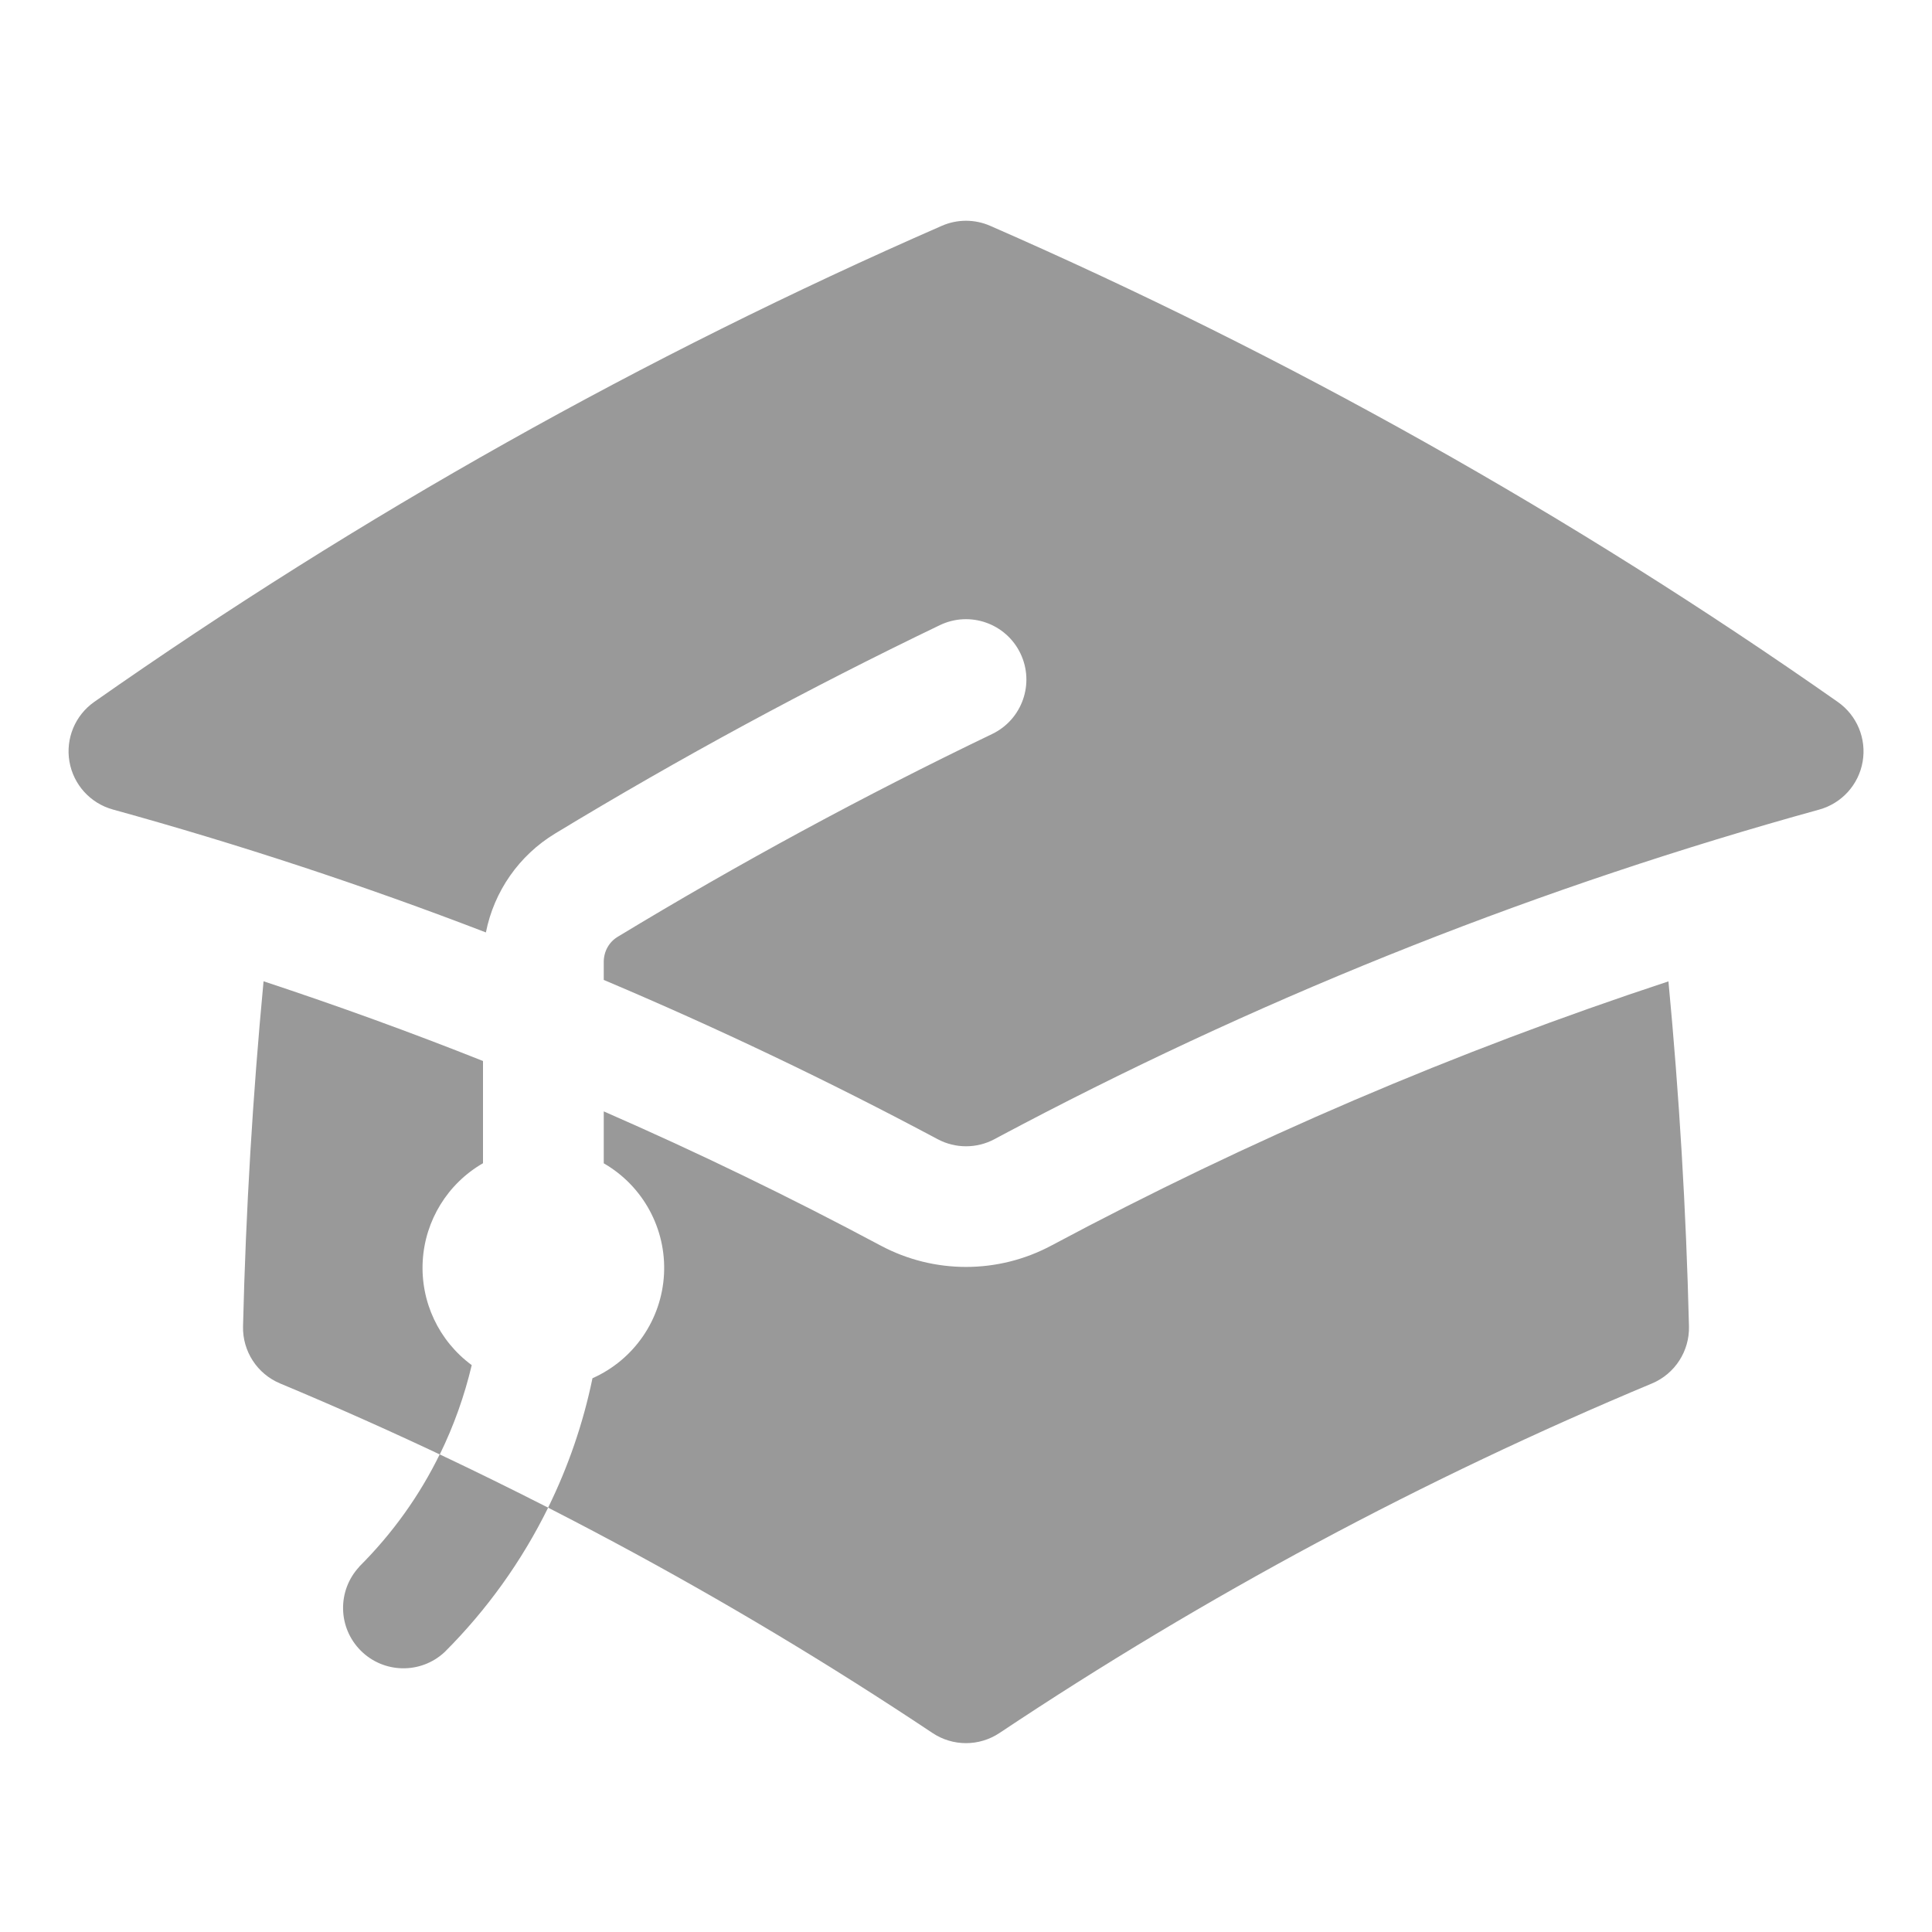
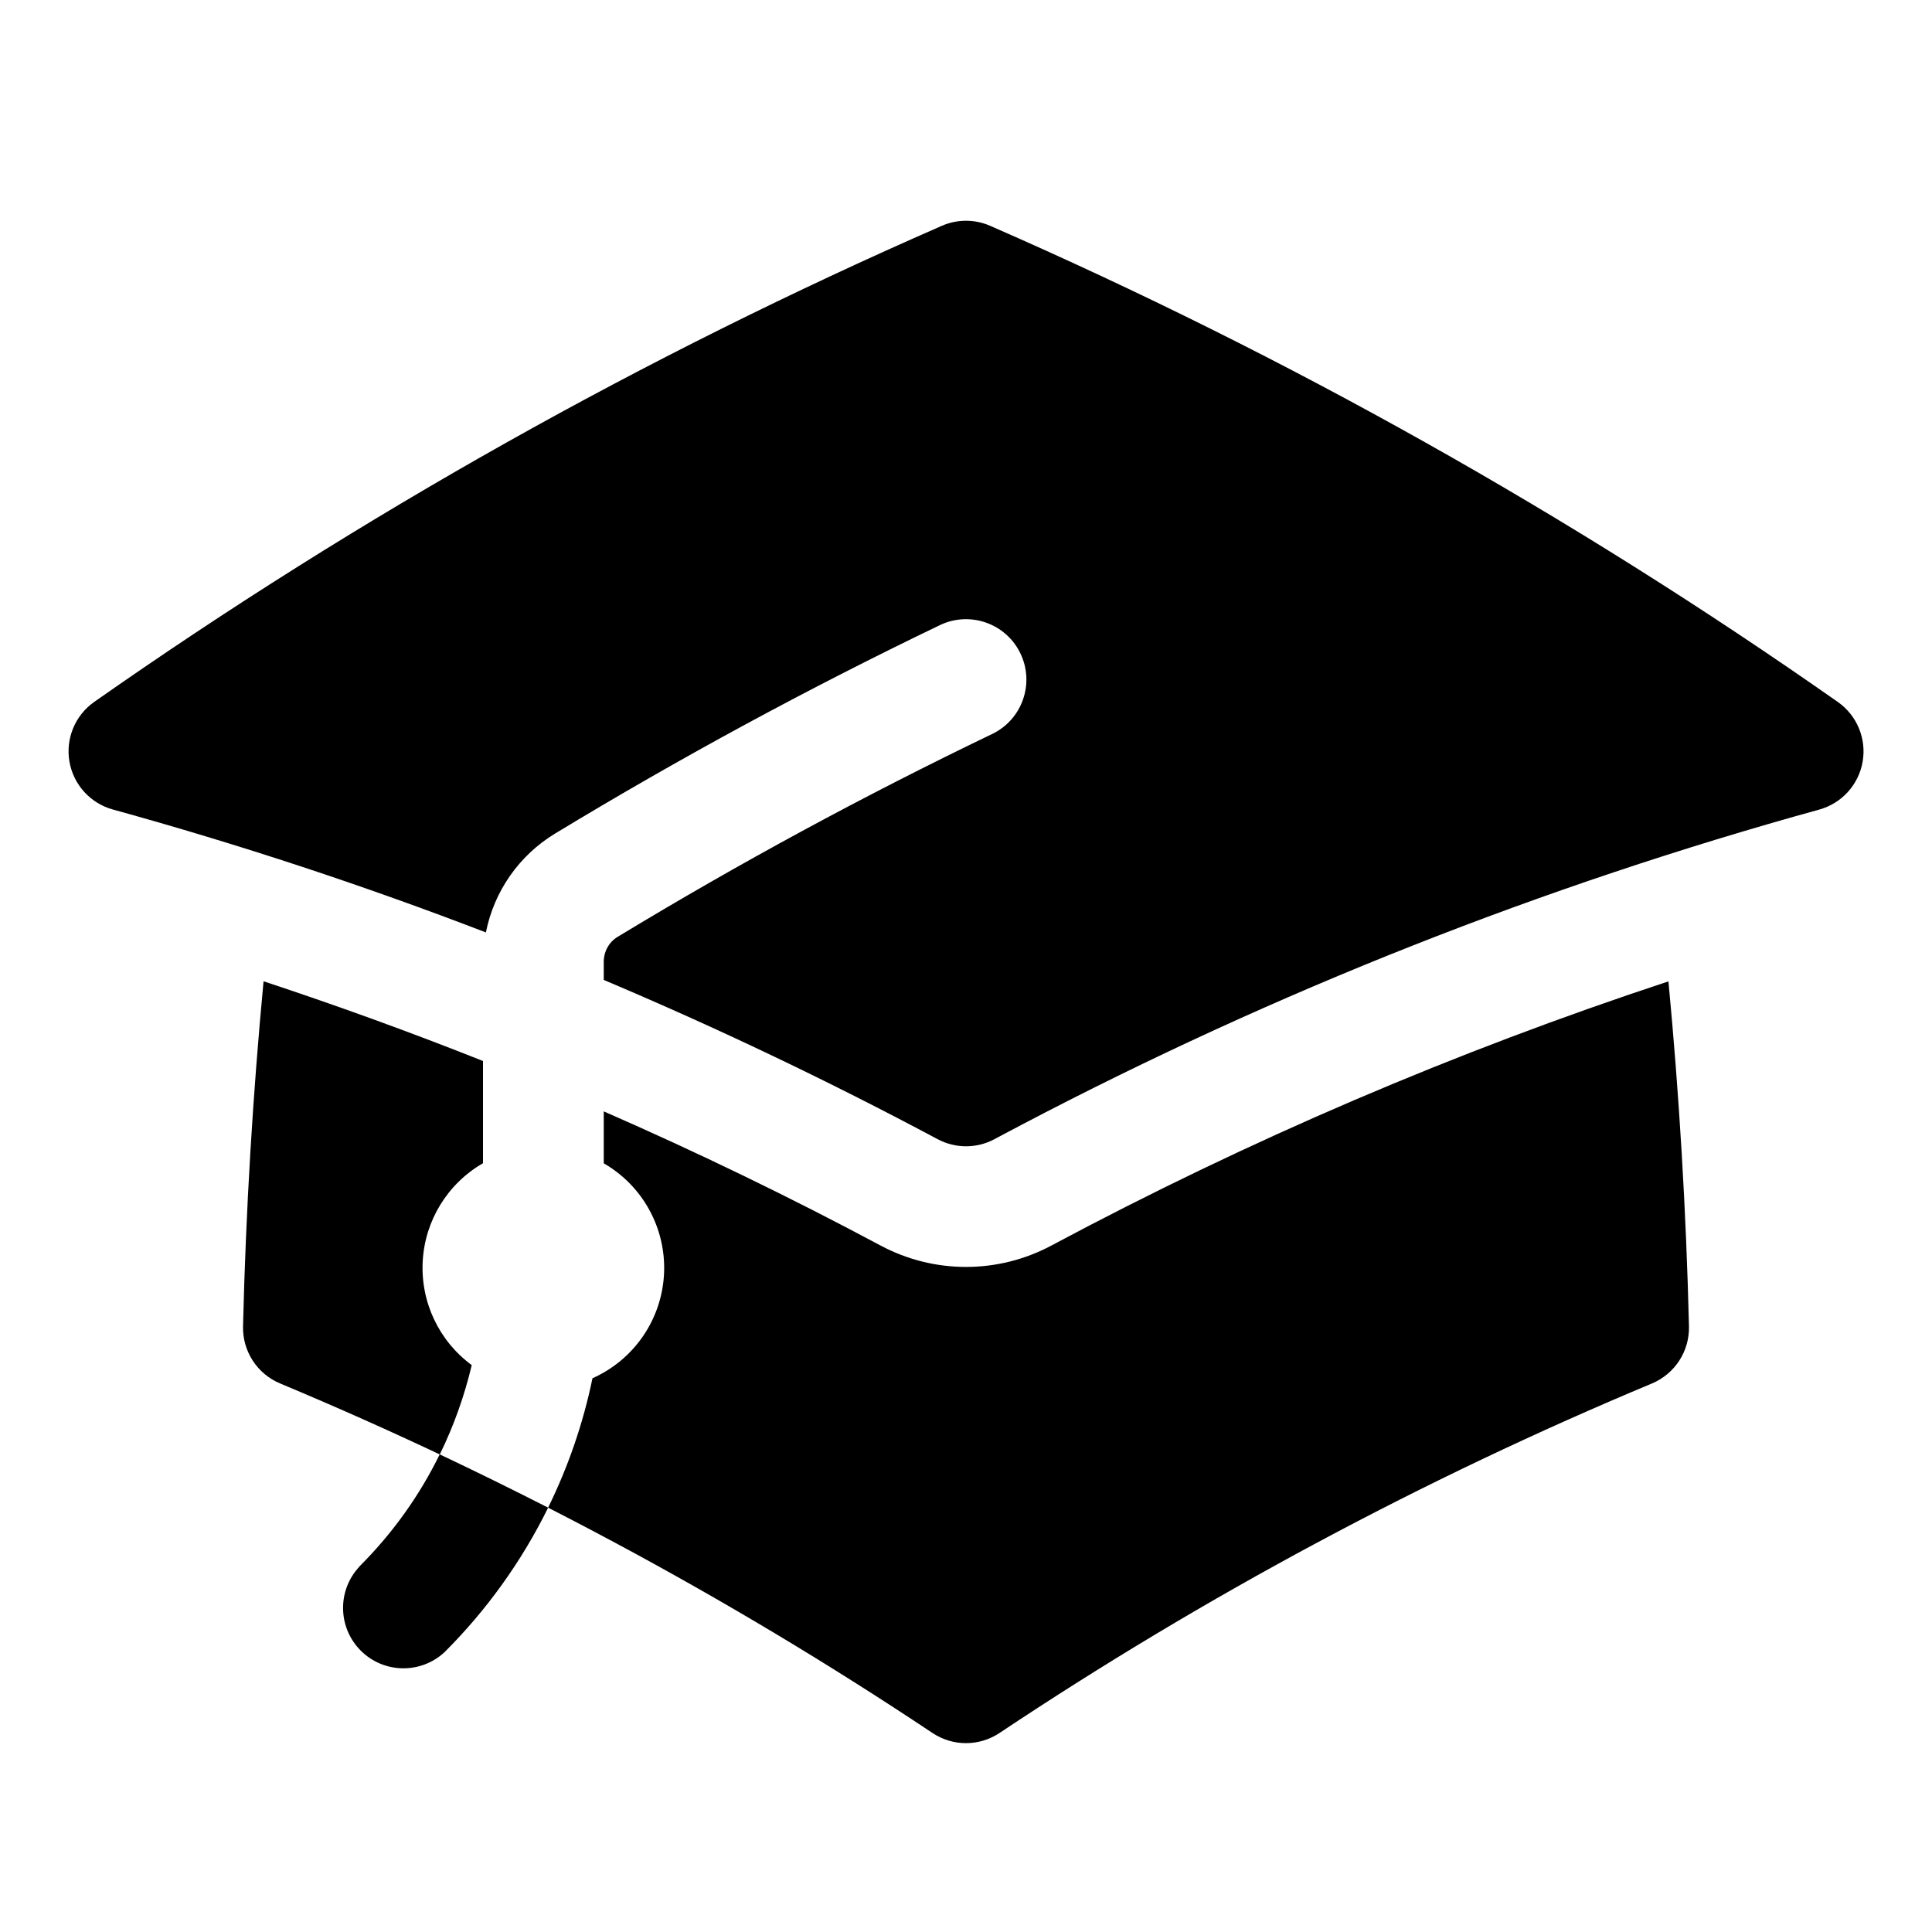
- <svg xmlns="http://www.w3.org/2000/svg" viewBox="0 0 24 24" fill="#999999" class="w-6 h-6">
+ <svg xmlns="http://www.w3.org/2000/svg" viewBox="0 0 24 24" fill="%%colorTheme.entry.iconColor%%" class="w-6 h-6">
  <path d="M11.7 2.805a.75.75 0 0 1 .6 0A60.65 60.65 0 0 1 22.83 8.72a.75.75 0 0 1-.231 1.337 49.948 49.948 0 0 0-9.902 3.912l-.003.002c-.114.06-.227.119-.34.18a.75.75 0 0 1-.707 0A50.88 50.88 0 0 0 7.5 12.173v-.224c0-.131.067-.248.172-.311a54.615 54.615 0 0 1 4.653-2.52.75.75 0 0 0-.65-1.352 56.123 56.123 0 0 0-4.78 2.589 1.858 1.858 0 0 0-.859 1.228 49.803 49.803 0 0 0-4.634-1.527.75.75 0 0 1-.231-1.337A60.653 60.653 0 0 1 11.7 2.805Z" />
  <path d="M13.06 15.473a48.45 48.45 0 0 1 7.666-3.282c.134 1.414.22 2.843.255 4.284a.75.75 0 0 1-.46.711 47.87 47.87 0 0 0-8.105 4.342.75.75 0 0 1-.832 0 47.87 47.87 0 0 0-8.104-4.342.75.75 0 0 1-.461-.71c.035-1.442.121-2.87.255-4.286.921.304 1.83.634 2.726.99v1.27a1.5 1.5 0 0 0-.14 2.508c-.09.38-.222.753-.397 1.11.452.213.901.434 1.346.66a6.727 6.727 0 0 0 .551-1.607 1.5 1.5 0 0 0 .14-2.67v-.645a48.549 48.549 0 0 1 3.44 1.667 2.25 2.25 0 0 0 2.12 0Z" />
  <path d="M4.462 19.462c.42-.419.753-.89 1-1.395.453.214.902.435 1.347.662a6.742 6.742 0 0 1-1.286 1.794.75.75 0 0 1-1.06-1.06Z" />
</svg>
